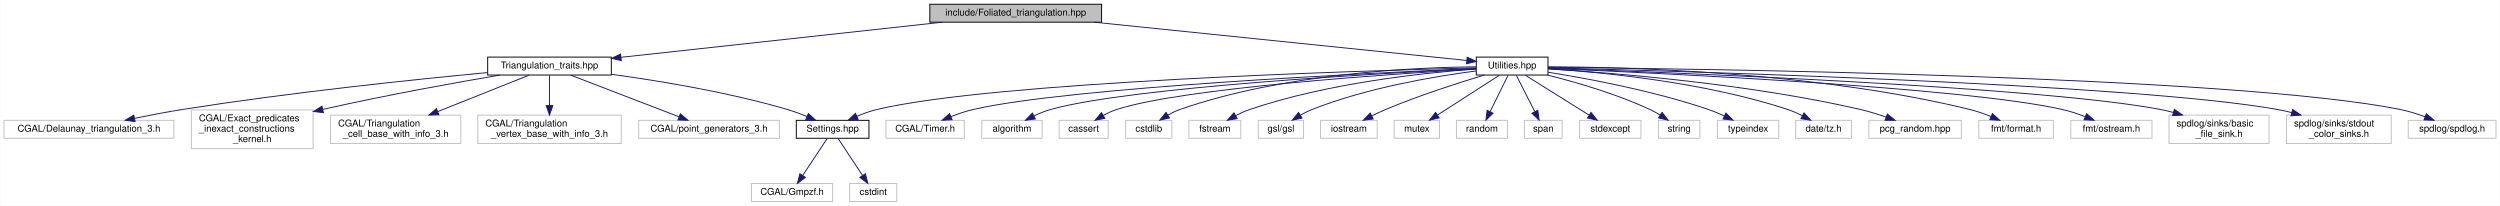
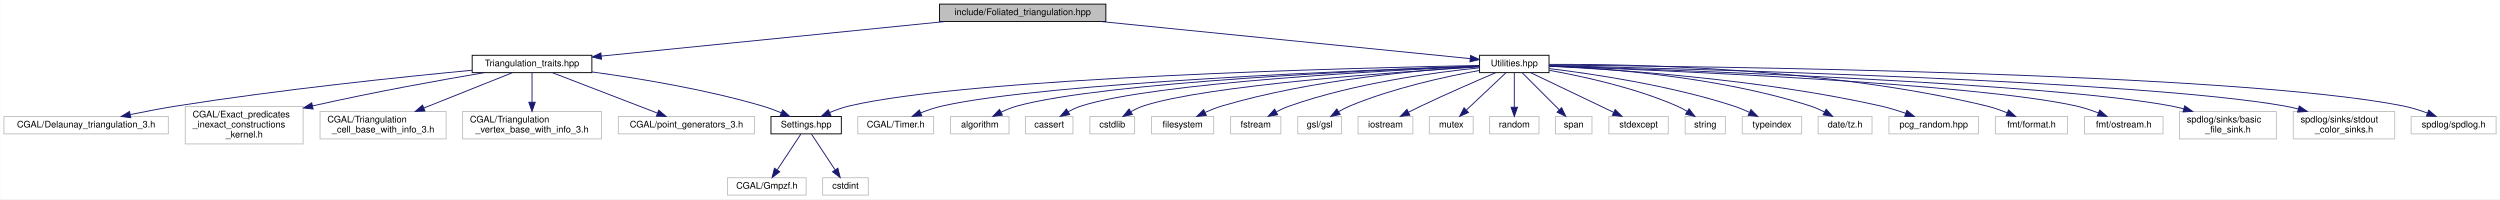
- <svg xmlns="http://www.w3.org/2000/svg" xmlns:xlink="http://www.w3.org/1999/xlink" width="2649pt" height="218pt" viewBox="0.00 0.00 2648.50 218.00">
+ <svg xmlns="http://www.w3.org/2000/svg" xmlns:xlink="http://www.w3.org/1999/xlink" width="2736pt" height="218pt" viewBox="0.00 0.00 2735.50 218.00">
  <g id="graph0" class="graph" transform="scale(1 1) rotate(0) translate(4 214)">
-     <polygon fill="white" stroke="transparent" points="-4,4 -4,-214 2644.5,-214 2644.5,4 -4,4" />
+     <polygon fill="white" stroke="transparent" points="-4,4 -4,-214 2731.5,-214 2731.5,4 -4,4" />
    <g id="node1" class="node">
      <g id="a_node1">
        <a xlink:title="Create foliated spherical triangulations.">
-           <polygon fill="#bfbfbf" stroke="black" points="981,-190.5 981,-209.5 1163,-209.5 1163,-190.5 981,-190.5" />
-           <text text-anchor="middle" x="1072" y="-197.5" font-family="Helvetica,sans-Serif" font-size="10.00">include/Foliated_triangulation.hpp</text>
+           <polygon fill="#bfbfbf" stroke="black" points="1024,-190.5 1024,-209.5 1206,-209.5 1206,-190.5 1024,-190.5" />
+           <text text-anchor="middle" x="1115" y="-197.5" font-family="Helvetica,sans-Serif" font-size="10.00">include/Foliated_triangulation.hpp</text>
        </a>
      </g>
    </g>
    <g id="node2" class="node">
      <g id="a_node2">
        <a xlink:href="_triangulation__traits_8hpp.html" target="_top" xlink:title="Traits class for particular uses of CGAL.">
          <polygon fill="white" stroke="black" points="512.5,-134.5 512.5,-153.5 643.5,-153.5 643.5,-134.5 512.5,-134.5" />
          <text text-anchor="middle" x="578" y="-141.5" font-family="Helvetica,sans-Serif" font-size="10.00">Triangulation_traits.hpp</text>
        </a>
      </g>
    </g>
    <g id="edge1" class="edge">
-       <path fill="none" stroke="midnightblue" d="M994,-190.47C900.83,-180.29 746.05,-163.37 653.85,-153.29" />
-       <polygon fill="midnightblue" stroke="midnightblue" points="654.07,-149.79 643.75,-152.19 653.31,-156.75 654.07,-149.79" />
+       <path fill="none" stroke="midnightblue" d="M1030.21,-190.47C926.63,-180.06 752.97,-162.59 653.7,-152.61" />
+       <polygon fill="midnightblue" stroke="midnightblue" points="654.05,-149.13 643.75,-151.61 653.35,-156.09 654.05,-149.13" />
    </g>
    <g id="node11" class="node">
      <g id="a_node11">
        <a xlink:href="_utilities_8hpp.html" target="_top" xlink:title="Utility functions.">
-           <polygon fill="white" stroke="black" points="1560,-134.5 1560,-153.5 1636,-153.5 1636,-134.5 1560,-134.5" />
-           <text text-anchor="middle" x="1598" y="-141.5" font-family="Helvetica,sans-Serif" font-size="10.00">Utilities.hpp</text>
+           <polygon fill="white" stroke="black" points="1615,-134.5 1615,-153.5 1691,-153.5 1691,-134.5 1615,-134.5" />
+           <text text-anchor="middle" x="1653" y="-141.5" font-family="Helvetica,sans-Serif" font-size="10.00">Utilities.hpp</text>
        </a>
      </g>
    </g>
    <g id="edge10" class="edge">
-       <path fill="none" stroke="midnightblue" d="M1155.06,-190.47C1266.31,-179.05 1460.08,-159.16 1549.83,-149.94" />
-       <polygon fill="midnightblue" stroke="midnightblue" points="1550.4,-153.4 1559.99,-148.9 1549.69,-146.44 1550.4,-153.4" />
+       <path fill="none" stroke="midnightblue" d="M1199.95,-190.47C1314.14,-179.01 1513.33,-159.02 1604.7,-149.85" />
+       <polygon fill="midnightblue" stroke="midnightblue" points="1605.17,-153.32 1614.77,-148.84 1604.47,-146.35 1605.17,-153.32" />
    </g>
    <g id="node3" class="node">
      <g id="a_node3">
        <a xlink:href="_settings_8hpp.html" target="_top" xlink:title="Global integer and precision settings.">
          <polygon fill="white" stroke="black" points="839.5,-67.5 839.5,-86.5 916.5,-86.5 916.5,-67.5 839.5,-67.5" />
          <text text-anchor="middle" x="878" y="-74.5" font-family="Helvetica,sans-Serif" font-size="10.00">Settings.hpp</text>
        </a>
      </g>
    </g>
    <g id="edge2" class="edge">
      <path fill="none" stroke="midnightblue" d="M643.64,-135.27C695.04,-128.27 767.96,-116.23 830,-98 836.87,-95.98 844.08,-93.3 850.78,-90.55" />
      <polygon fill="midnightblue" stroke="midnightblue" points="852.29,-93.71 860.1,-86.55 849.53,-87.27 852.29,-93.71" />
    </g>
    <g id="node6" class="node">
      <g id="a_node6">
        <a xlink:title=" ">
          <polygon fill="white" stroke="#bfbfbf" points="0,-67.5 0,-86.5 180,-86.5 180,-67.5 0,-67.5" />
          <text text-anchor="middle" x="90" y="-74.5" font-family="Helvetica,sans-Serif" font-size="10.00">CGAL/Delaunay_triangulation_3.h</text>
        </a>
      </g>
    </g>
    <g id="edge5" class="edge">
      <path fill="none" stroke="midnightblue" d="M512.38,-137.11C434.87,-129.76 302.14,-115.94 189,-98 172.52,-95.39 154.61,-91.95 138.62,-88.67" />
      <polygon fill="midnightblue" stroke="midnightblue" points="138.92,-85.16 128.42,-86.54 137.49,-92.01 138.92,-85.16" />
    </g>
    <g id="node7" class="node">
      <g id="a_node7">
        <a xlink:title=" ">
          <polygon fill="white" stroke="#bfbfbf" points="198.5,-56.5 198.5,-97.5 327.5,-97.5 327.5,-56.5 198.5,-56.5" />
          <text text-anchor="start" x="206.5" y="-85.5" font-family="Helvetica,sans-Serif" font-size="10.00">CGAL/Exact_predicates</text>
          <text text-anchor="start" x="206.5" y="-74.5" font-family="Helvetica,sans-Serif" font-size="10.00">_inexact_constructions</text>
          <text text-anchor="middle" x="263" y="-63.5" font-family="Helvetica,sans-Serif" font-size="10.00">_kernel.h</text>
        </a>
      </g>
    </g>
    <g id="edge6" class="edge">
      <path fill="none" stroke="midnightblue" d="M525.57,-134.45C478.79,-126.53 408.22,-113.92 337.83,-98.11" />
      <polygon fill="midnightblue" stroke="midnightblue" points="338.43,-94.65 327.9,-95.85 336.88,-101.48 338.43,-94.65" />
    </g>
    <g id="node8" class="node">
      <g id="a_node8">
        <a xlink:title=" ">
          <polygon fill="white" stroke="#bfbfbf" points="346,-62 346,-92 484,-92 484,-62 346,-62" />
          <text text-anchor="start" x="354" y="-80" font-family="Helvetica,sans-Serif" font-size="10.00">CGAL/Triangulation</text>
          <text text-anchor="middle" x="415" y="-69" font-family="Helvetica,sans-Serif" font-size="10.00">_cell_base_with_info_3.h</text>
        </a>
      </g>
    </g>
    <g id="edge7" class="edge">
      <path fill="none" stroke="midnightblue" d="M556.35,-134.37C531.79,-124.57 491.06,-108.33 459.61,-95.79" />
      <polygon fill="midnightblue" stroke="midnightblue" points="460.76,-92.48 450.18,-92.03 458.17,-98.98 460.76,-92.48" />
    </g>
    <g id="node9" class="node">
      <g id="a_node9">
        <a xlink:title=" ">
          <polygon fill="white" stroke="#bfbfbf" points="502,-62 502,-92 654,-92 654,-62 502,-62" />
          <text text-anchor="start" x="510" y="-80" font-family="Helvetica,sans-Serif" font-size="10.00">CGAL/Triangulation</text>
          <text text-anchor="middle" x="578" y="-69" font-family="Helvetica,sans-Serif" font-size="10.00">_vertex_base_with_info_3.h</text>
        </a>
      </g>
    </g>
    <g id="edge8" class="edge">
      <path fill="none" stroke="midnightblue" d="M578,-134.23C578,-126.04 578,-113.42 578,-102.21" />
      <polygon fill="midnightblue" stroke="midnightblue" points="581.5,-102.09 578,-92.09 574.5,-102.09 581.5,-102.09" />
    </g>
    <g id="node10" class="node">
      <g id="a_node10">
        <a xlink:title=" ">
          <polygon fill="white" stroke="#bfbfbf" points="672.5,-67.5 672.5,-86.5 821.5,-86.5 821.5,-67.5 672.5,-67.5" />
          <text text-anchor="middle" x="747" y="-74.5" font-family="Helvetica,sans-Serif" font-size="10.00">CGAL/point_generators_3.h</text>
        </a>
      </g>
    </g>
    <g id="edge9" class="edge">
      <path fill="none" stroke="midnightblue" d="M600.44,-134.37C629.82,-123.07 681.49,-103.2 714.97,-90.32" />
      <polygon fill="midnightblue" stroke="midnightblue" points="716.66,-93.42 724.73,-86.56 714.14,-86.89 716.66,-93.42" />
    </g>
    <g id="node4" class="node">
      <g id="a_node4">
        <a xlink:title=" ">
          <polygon fill="white" stroke="#bfbfbf" points="792,-0.5 792,-19.5 878,-19.5 878,-0.5 792,-0.5" />
          <text text-anchor="middle" x="835" y="-7.5" font-family="Helvetica,sans-Serif" font-size="10.00">CGAL/Gmpzf.h</text>
        </a>
      </g>
    </g>
    <g id="edge3" class="edge">
      <path fill="none" stroke="midnightblue" d="M872.2,-67.23C865.62,-57.29 854.74,-40.84 846.44,-28.29" />
      <polygon fill="midnightblue" stroke="midnightblue" points="849.14,-26.04 840.71,-19.63 843.31,-29.9 849.14,-26.04" />
    </g>
    <g id="node5" class="node">
      <g id="a_node5">
        <a xlink:title=" ">
          <polygon fill="white" stroke="#bfbfbf" points="896,-0.5 896,-19.5 946,-19.5 946,-0.5 896,-0.5" />
          <text text-anchor="middle" x="921" y="-7.5" font-family="Helvetica,sans-Serif" font-size="10.00">cstdint</text>
        </a>
      </g>
    </g>
    <g id="edge4" class="edge">
      <path fill="none" stroke="midnightblue" d="M883.8,-67.23C890.38,-57.29 901.26,-40.84 909.56,-28.29" />
      <polygon fill="midnightblue" stroke="midnightblue" points="912.69,-29.9 915.29,-19.63 906.86,-26.04 912.69,-29.9" />
    </g>
-     <g id="edge31" class="edge">
-       <path fill="none" stroke="midnightblue" d="M1559.87,-142.13C1436.18,-139.03 1047.01,-127.15 925,-98 917.93,-96.31 910.57,-93.65 903.83,-90.82" />
-       <polygon fill="midnightblue" stroke="midnightblue" points="905.06,-87.54 894.5,-86.64 902.19,-93.92 905.06,-87.54" />
+     <g id="edge32" class="edge">
+       <path fill="none" stroke="midnightblue" d="M1614.98,-142.35C1484.87,-139.86 1058.1,-129.45 925,-98 917.93,-96.33 910.56,-93.68 903.82,-90.84" />
+       <polygon fill="midnightblue" stroke="midnightblue" points="905.05,-87.56 894.5,-86.66 902.19,-93.95 905.05,-87.56" />
    </g>
    <g id="node12" class="node">
      <g id="a_node12">
        <a xlink:title=" ">
          <polygon fill="white" stroke="#bfbfbf" points="934.5,-67.5 934.5,-86.5 1017.5,-86.5 1017.5,-67.5 934.5,-67.5" />
          <text text-anchor="middle" x="976" y="-74.5" font-family="Helvetica,sans-Serif" font-size="10.00">CGAL/Timer.h</text>
        </a>
      </g>
    </g>
    <g id="edge11" class="edge">
-       <path fill="none" stroke="midnightblue" d="M1559.96,-141.47C1449.32,-136.77 1128.99,-121.47 1027,-98 1019.14,-96.19 1010.89,-93.38 1003.37,-90.44" />
-       <polygon fill="midnightblue" stroke="midnightblue" points="1004.58,-87.15 994,-86.56 1001.9,-93.62 1004.58,-87.15" />
+       <path fill="none" stroke="midnightblue" d="M1614.7,-141.76C1496.7,-137.7 1139.91,-123.57 1027,-98 1019.13,-96.22 1010.88,-93.42 1003.36,-90.48" />
+       <polygon fill="midnightblue" stroke="midnightblue" points="1004.57,-87.19 993.99,-86.6 1001.89,-93.66 1004.57,-87.19" />
    </g>
    <g id="node13" class="node">
      <g id="a_node13">
        <a xlink:title=" ">
          <polygon fill="white" stroke="#bfbfbf" points="1036,-67.5 1036,-86.5 1100,-86.5 1100,-67.5 1036,-67.5" />
          <text text-anchor="middle" x="1068" y="-74.5" font-family="Helvetica,sans-Serif" font-size="10.00">algorithm</text>
        </a>
      </g>
    </g>
    <g id="edge12" class="edge">
-       <path fill="none" stroke="midnightblue" d="M1559.73,-141.26C1459.96,-136.45 1193.77,-121.72 1109,-98 1103.04,-96.33 1096.9,-93.82 1091.24,-91.13" />
-       <polygon fill="midnightblue" stroke="midnightblue" points="1092.79,-87.99 1082.29,-86.56 1089.61,-94.23 1092.79,-87.99" />
+       <path fill="none" stroke="midnightblue" d="M1614.77,-141.67C1507.37,-137.66 1204.61,-124.27 1109,-98 1103.03,-96.36 1096.89,-93.86 1091.23,-91.17" />
+       <polygon fill="midnightblue" stroke="midnightblue" points="1092.78,-88.03 1082.28,-86.6 1089.59,-94.27 1092.78,-88.03" />
    </g>
    <g id="node14" class="node">
      <g id="a_node14">
        <a xlink:title=" ">
          <polygon fill="white" stroke="#bfbfbf" points="1118,-67.5 1118,-86.5 1170,-86.5 1170,-67.5 1118,-67.5" />
          <text text-anchor="middle" x="1144" y="-74.5" font-family="Helvetica,sans-Serif" font-size="10.00">cassert</text>
        </a>
      </g>
    </g>
    <g id="edge13" class="edge">
-       <path fill="none" stroke="midnightblue" d="M1559.98,-140.91C1470.63,-135.69 1249.48,-120.81 1179,-98 1174.18,-96.44 1169.28,-94.16 1164.74,-91.69" />
-       <polygon fill="midnightblue" stroke="midnightblue" points="1166.44,-88.63 1156.05,-86.54 1162.87,-94.65 1166.44,-88.63" />
+       <path fill="none" stroke="midnightblue" d="M1614.75,-141.45C1517.01,-137.15 1260.06,-123.69 1179,-98 1174.17,-96.47 1169.27,-94.2 1164.72,-91.74" />
+       <polygon fill="midnightblue" stroke="midnightblue" points="1166.42,-88.68 1156.04,-86.58 1162.85,-94.7 1166.42,-88.68" />
    </g>
    <g id="node15" class="node">
      <g id="a_node15">
        <a xlink:title=" ">
          <polygon fill="white" stroke="#bfbfbf" points="1188.5,-67.5 1188.5,-86.5 1237.5,-86.5 1237.5,-67.5 1188.5,-67.5" />
          <text text-anchor="middle" x="1213" y="-74.5" font-family="Helvetica,sans-Serif" font-size="10.00">cstdlib</text>
        </a>
      </g>
    </g>
    <g id="edge14" class="edge">
-       <path fill="none" stroke="midnightblue" d="M1559.83,-143.25C1493.93,-142.56 1355.35,-136.19 1246,-98 1241.73,-96.51 1237.42,-94.41 1233.38,-92.14" />
-       <polygon fill="midnightblue" stroke="midnightblue" points="1234.96,-89 1224.62,-86.69 1231.27,-94.94 1234.96,-89" />
+       <path fill="none" stroke="midnightblue" d="M1614.85,-140.82C1527.4,-135.48 1314.8,-120.55 1247,-98 1242.42,-96.48 1237.78,-94.27 1233.46,-91.88" />
+       <polygon fill="midnightblue" stroke="midnightblue" points="1235.04,-88.74 1224.68,-86.54 1231.4,-94.72 1235.04,-88.74" />
    </g>
    <g id="node16" class="node">
      <g id="a_node16">
        <a xlink:title=" ">
-           <polygon fill="white" stroke="#bfbfbf" points="1255.5,-67.5 1255.5,-86.5 1310.5,-86.5 1310.5,-67.5 1255.5,-67.5" />
-           <text text-anchor="middle" x="1283" y="-74.5" font-family="Helvetica,sans-Serif" font-size="10.00">fstream</text>
+           <polygon fill="white" stroke="#bfbfbf" points="1256,-67.5 1256,-86.5 1324,-86.5 1324,-67.5 1256,-67.5" />
+           <text text-anchor="middle" x="1290" y="-74.5" font-family="Helvetica,sans-Serif" font-size="10.00">filesystem</text>
        </a>
      </g>
    </g>
    <g id="edge15" class="edge">
-       <path fill="none" stroke="midnightblue" d="M1559.71,-140.85C1505.18,-136.9 1402.62,-126.12 1320,-98 1315.07,-96.32 1310.02,-94.03 1305.3,-91.6" />
-       <polygon fill="midnightblue" stroke="midnightblue" points="1306.65,-88.34 1296.21,-86.55 1303.25,-94.46 1306.65,-88.34" />
+       <path fill="none" stroke="midnightblue" d="M1614.79,-141.27C1553.99,-137.71 1431.99,-127.27 1333,-98 1326.93,-96.21 1320.63,-93.68 1314.78,-91.04" />
+       <polygon fill="midnightblue" stroke="midnightblue" points="1316.02,-87.75 1305.49,-86.56 1312.98,-94.06 1316.02,-87.75" />
    </g>
    <g id="node17" class="node">
      <g id="a_node17">
        <a xlink:title=" ">
-           <polygon fill="white" stroke="#bfbfbf" points="1329,-67.5 1329,-86.5 1377,-86.5 1377,-67.5 1329,-67.5" />
-           <text text-anchor="middle" x="1353" y="-74.5" font-family="Helvetica,sans-Serif" font-size="10.00">gsl/gsl</text>
+           <polygon fill="white" stroke="#bfbfbf" points="1342.5,-67.5 1342.5,-86.5 1397.5,-86.5 1397.5,-67.5 1342.5,-67.5" />
+           <text text-anchor="middle" x="1370" y="-74.5" font-family="Helvetica,sans-Serif" font-size="10.00">fstream</text>
        </a>
      </g>
    </g>
    <g id="edge16" class="edge">
-       <path fill="none" stroke="midnightblue" d="M1559.74,-138.8C1516.4,-133.16 1444.25,-121.06 1386,-98 1381.87,-96.36 1377.66,-94.23 1373.69,-91.97" />
-       <polygon fill="midnightblue" stroke="midnightblue" points="1375.37,-88.9 1365.02,-86.63 1371.7,-94.86 1375.37,-88.9" />
+       <path fill="none" stroke="midnightblue" d="M1614.96,-139.78C1565.79,-134.78 1478.06,-123 1407,-98 1402.17,-96.3 1397.22,-94.04 1392.57,-91.64" />
+       <polygon fill="midnightblue" stroke="midnightblue" points="1394.02,-88.45 1383.58,-86.68 1390.64,-94.57 1394.02,-88.45" />
    </g>
    <g id="node18" class="node">
      <g id="a_node18">
        <a xlink:title=" ">
-           <polygon fill="white" stroke="#bfbfbf" points="1395,-67.5 1395,-86.5 1455,-86.5 1455,-67.5 1395,-67.5" />
-           <text text-anchor="middle" x="1425" y="-74.5" font-family="Helvetica,sans-Serif" font-size="10.00">iostream</text>
+           <polygon fill="white" stroke="#bfbfbf" points="1416,-67.5 1416,-86.5 1464,-86.5 1464,-67.5 1416,-67.5" />
+           <text text-anchor="middle" x="1440" y="-74.5" font-family="Helvetica,sans-Serif" font-size="10.00">gsl/gsl</text>
        </a>
      </g>
    </g>
    <g id="edge17" class="edge">
-       <path fill="none" stroke="midnightblue" d="M1568.52,-134.49C1541.05,-126.24 1499.16,-112.82 1464,-98 1459.25,-96 1454.29,-93.66 1449.56,-91.3" />
-       <polygon fill="midnightblue" stroke="midnightblue" points="1450.8,-88 1440.31,-86.52 1447.59,-94.22 1450.8,-88" />
+       <path fill="none" stroke="midnightblue" d="M1614.71,-136.87C1577.53,-130.13 1519.98,-117.58 1473,-98 1468.9,-96.29 1464.7,-94.12 1460.74,-91.85" />
+       <polygon fill="midnightblue" stroke="midnightblue" points="1462.42,-88.77 1452.07,-86.52 1458.76,-94.74 1462.42,-88.77" />
    </g>
    <g id="node19" class="node">
      <g id="a_node19">
        <a xlink:title=" ">
-           <polygon fill="white" stroke="#bfbfbf" points="1473,-67.5 1473,-86.5 1521,-86.5 1521,-67.5 1473,-67.5" />
-           <text text-anchor="middle" x="1497" y="-74.5" font-family="Helvetica,sans-Serif" font-size="10.00">mutex</text>
+           <polygon fill="white" stroke="#bfbfbf" points="1482,-67.5 1482,-86.5 1542,-86.5 1542,-67.5 1482,-67.5" />
+           <text text-anchor="middle" x="1512" y="-74.5" font-family="Helvetica,sans-Serif" font-size="10.00">iostream</text>
        </a>
      </g>
    </g>
    <g id="edge18" class="edge">
-       <path fill="none" stroke="midnightblue" d="M1584.38,-134.23C1567.57,-123.42 1538.77,-104.88 1518.86,-92.07" />
-       <polygon fill="midnightblue" stroke="midnightblue" points="1520.71,-89.1 1510.41,-86.63 1516.92,-94.98 1520.71,-89.1" />
+       <path fill="none" stroke="midnightblue" d="M1632.52,-134.38C1611.81,-125.57 1578.96,-111.32 1551,-98 1546.51,-95.86 1541.78,-93.51 1537.21,-91.2" />
+       <polygon fill="midnightblue" stroke="midnightblue" points="1538.71,-88.03 1528.21,-86.58 1535.51,-94.26 1538.71,-88.03" />
    </g>
    <g id="node20" class="node">
      <g id="a_node20">
        <a xlink:title=" ">
-           <polygon fill="white" stroke="#bfbfbf" points="1539,-67.5 1539,-86.5 1593,-86.5 1593,-67.5 1539,-67.5" />
-           <text text-anchor="middle" x="1566" y="-74.5" font-family="Helvetica,sans-Serif" font-size="10.00">random</text>
+           <polygon fill="white" stroke="#bfbfbf" points="1560,-67.5 1560,-86.5 1608,-86.5 1608,-67.5 1560,-67.5" />
+           <text text-anchor="middle" x="1584" y="-74.5" font-family="Helvetica,sans-Serif" font-size="10.00">mutex</text>
        </a>
      </g>
    </g>
    <g id="edge19" class="edge">
-       <path fill="none" stroke="midnightblue" d="M1593.68,-134.23C1588.84,-124.39 1580.85,-108.16 1574.69,-95.66" />
-       <polygon fill="midnightblue" stroke="midnightblue" points="1577.8,-94.05 1570.25,-86.63 1571.52,-97.14 1577.8,-94.05" />
+       <path fill="none" stroke="midnightblue" d="M1643.69,-134.23C1632.73,-123.9 1614.29,-106.54 1600.81,-93.83" />
+       <polygon fill="midnightblue" stroke="midnightblue" points="1602.84,-90.94 1593.16,-86.63 1598.04,-96.03 1602.84,-90.94" />
    </g>
    <g id="node21" class="node">
      <g id="a_node21">
        <a xlink:title=" ">
-           <polygon fill="white" stroke="#bfbfbf" points="1611,-67.5 1611,-86.5 1651,-86.5 1651,-67.5 1611,-67.5" />
-           <text text-anchor="middle" x="1631" y="-74.5" font-family="Helvetica,sans-Serif" font-size="10.00">span</text>
+           <polygon fill="white" stroke="#bfbfbf" points="1626,-67.5 1626,-86.5 1680,-86.5 1680,-67.5 1626,-67.5" />
+           <text text-anchor="middle" x="1653" y="-74.5" font-family="Helvetica,sans-Serif" font-size="10.00">random</text>
        </a>
      </g>
    </g>
    <g id="edge20" class="edge">
-       <path fill="none" stroke="midnightblue" d="M1602.45,-134.23C1607.45,-124.39 1615.69,-108.16 1622.03,-95.66" />
-       <polygon fill="midnightblue" stroke="midnightblue" points="1625.21,-97.13 1626.62,-86.63 1618.97,-93.96 1625.21,-97.13" />
+       <path fill="none" stroke="midnightblue" d="M1653,-134.23C1653,-124.68 1653,-109.12 1653,-96.78" />
+       <polygon fill="midnightblue" stroke="midnightblue" points="1656.5,-96.63 1653,-86.63 1649.5,-96.63 1656.5,-96.63" />
    </g>
    <g id="node22" class="node">
      <g id="a_node22">
        <a xlink:title=" ">
-           <polygon fill="white" stroke="#bfbfbf" points="1669.5,-67.5 1669.5,-86.5 1734.5,-86.5 1734.5,-67.5 1669.5,-67.5" />
-           <text text-anchor="middle" x="1702" y="-74.5" font-family="Helvetica,sans-Serif" font-size="10.00">stdexcept</text>
+           <polygon fill="white" stroke="#bfbfbf" points="1698,-67.5 1698,-86.5 1738,-86.5 1738,-67.5 1698,-67.5" />
+           <text text-anchor="middle" x="1718" y="-74.5" font-family="Helvetica,sans-Serif" font-size="10.00">span</text>
        </a>
      </g>
    </g>
    <g id="edge21" class="edge">
-       <path fill="none" stroke="midnightblue" d="M1612.03,-134.23C1629.33,-123.42 1658.99,-104.88 1679.49,-92.07" />
-       <polygon fill="midnightblue" stroke="midnightblue" points="1681.57,-94.9 1688.2,-86.63 1677.86,-88.96 1681.57,-94.9" />
+       <path fill="none" stroke="midnightblue" d="M1661.77,-134.23C1672.1,-123.9 1689.46,-106.54 1702.17,-93.83" />
+       <polygon fill="midnightblue" stroke="midnightblue" points="1704.78,-96.17 1709.37,-86.63 1699.83,-91.22 1704.78,-96.17" />
    </g>
    <g id="node23" class="node">
      <g id="a_node23">
        <a xlink:title=" ">
-           <polygon fill="white" stroke="#bfbfbf" points="1753,-67.5 1753,-86.5 1797,-86.5 1797,-67.5 1753,-67.5" />
-           <text text-anchor="middle" x="1775" y="-74.5" font-family="Helvetica,sans-Serif" font-size="10.00">string</text>
+           <polygon fill="white" stroke="#bfbfbf" points="1756.5,-67.5 1756.5,-86.5 1821.5,-86.5 1821.5,-67.5 1756.5,-67.5" />
+           <text text-anchor="middle" x="1789" y="-74.5" font-family="Helvetica,sans-Serif" font-size="10.00">stdexcept</text>
        </a>
      </g>
    </g>
    <g id="edge22" class="edge">
-       <path fill="none" stroke="midnightblue" d="M1635.64,-134.43C1665.76,-126.86 1708.66,-114.47 1744,-98 1747.58,-96.33 1751.23,-94.31 1754.71,-92.2" />
-       <polygon fill="midnightblue" stroke="midnightblue" points="1756.88,-94.96 1763.37,-86.59 1753.07,-89.09 1756.88,-94.96" />
+       <path fill="none" stroke="midnightblue" d="M1671.06,-134.37C1694.23,-123.3 1734.63,-103.99 1761.6,-91.1" />
+       <polygon fill="midnightblue" stroke="midnightblue" points="1763.35,-94.14 1770.87,-86.67 1760.33,-87.82 1763.35,-94.14" />
    </g>
    <g id="node24" class="node">
      <g id="a_node24">
        <a xlink:title=" ">
-           <polygon fill="white" stroke="#bfbfbf" points="1815.5,-67.5 1815.5,-86.5 1880.5,-86.5 1880.5,-67.5 1815.5,-67.5" />
-           <text text-anchor="middle" x="1848" y="-74.5" font-family="Helvetica,sans-Serif" font-size="10.00">typeindex</text>
+           <polygon fill="white" stroke="#bfbfbf" points="1840,-67.5 1840,-86.5 1884,-86.5 1884,-67.5 1840,-67.5" />
+           <text text-anchor="middle" x="1862" y="-74.5" font-family="Helvetica,sans-Serif" font-size="10.00">string</text>
        </a>
      </g>
    </g>
    <g id="edge23" class="edge">
-       <path fill="none" stroke="midnightblue" d="M1636.29,-137.44C1678.57,-130.69 1748.3,-117.68 1806,-98 1811.54,-96.11 1817.31,-93.69 1822.74,-91.18" />
-       <polygon fill="midnightblue" stroke="midnightblue" points="1824.54,-94.2 1832.01,-86.69 1821.49,-87.9 1824.54,-94.2" />
+       <path fill="none" stroke="midnightblue" d="M1691.33,-137.03C1728.2,-130.44 1784.96,-118.02 1831,-98 1834.79,-96.35 1838.64,-94.26 1842.28,-92.06" />
+       <polygon fill="midnightblue" stroke="midnightblue" points="1844.27,-94.94 1850.73,-86.54 1840.44,-89.08 1844.27,-94.94" />
    </g>
    <g id="node25" class="node">
      <g id="a_node25">
        <a xlink:title=" ">
-           <polygon fill="white" stroke="#bfbfbf" points="1898.5,-67.5 1898.5,-86.5 1957.5,-86.5 1957.5,-67.5 1898.5,-67.5" />
-           <text text-anchor="middle" x="1928" y="-74.5" font-family="Helvetica,sans-Serif" font-size="10.00">date/tz.h</text>
+           <polygon fill="white" stroke="#bfbfbf" points="1902.5,-67.5 1902.5,-86.5 1967.5,-86.5 1967.5,-67.5 1902.5,-67.5" />
+           <text text-anchor="middle" x="1935" y="-74.5" font-family="Helvetica,sans-Serif" font-size="10.00">typeindex</text>
        </a>
      </g>
    </g>
    <g id="edge24" class="edge">
-       <path fill="none" stroke="midnightblue" d="M1636.27,-141.14C1692.98,-137.48 1802.08,-127.01 1890,-98 1895.18,-96.29 1900.5,-93.93 1905.46,-91.42" />
-       <polygon fill="midnightblue" stroke="midnightblue" points="1907.29,-94.41 1914.41,-86.56 1903.96,-88.25 1907.29,-94.41" />
+       <path fill="none" stroke="midnightblue" d="M1691.17,-138.94C1739.16,-133.13 1823.67,-120.58 1893,-98 1898.66,-96.16 1904.55,-93.71 1910.06,-91.17" />
+       <polygon fill="midnightblue" stroke="midnightblue" points="1911.99,-94.13 1919.44,-86.6 1908.92,-87.83 1911.99,-94.13" />
    </g>
    <g id="node26" class="node">
      <g id="a_node26">
        <a xlink:title=" ">
-           <polygon fill="white" stroke="#bfbfbf" points="1976,-67.5 1976,-86.5 2074,-86.5 2074,-67.5 1976,-67.5" />
-           <text text-anchor="middle" x="2025" y="-74.5" font-family="Helvetica,sans-Serif" font-size="10.00">pcg_random.hpp</text>
+           <polygon fill="white" stroke="#bfbfbf" points="1985.5,-67.5 1985.5,-86.5 2044.5,-86.5 2044.5,-67.5 1985.5,-67.5" />
+           <text text-anchor="middle" x="2015" y="-74.5" font-family="Helvetica,sans-Serif" font-size="10.00">date/tz.h</text>
        </a>
      </g>
    </g>
    <g id="edge25" class="edge">
-       <path fill="none" stroke="midnightblue" d="M1636.17,-141C1703.66,-136.88 1848.15,-125.42 1967,-98 1976.05,-95.91 1985.66,-92.93 1994.4,-89.9" />
-       <polygon fill="midnightblue" stroke="midnightblue" points="1995.61,-93.18 2003.83,-86.5 1993.24,-86.6 1995.61,-93.18" />
+       <path fill="none" stroke="midnightblue" d="M1691.36,-141.94C1752.99,-139.3 1877.26,-130.09 1977,-98 1982.19,-96.33 1987.52,-93.98 1992.48,-91.48" />
+       <polygon fill="midnightblue" stroke="midnightblue" points="1994.31,-94.46 2001.43,-86.62 1990.97,-88.31 1994.31,-94.46" />
    </g>
    <g id="node27" class="node">
      <g id="a_node27">
        <a xlink:title=" ">
-           <polygon fill="white" stroke="#bfbfbf" points="2092.5,-67.5 2092.5,-86.5 2171.5,-86.5 2171.5,-67.5 2092.5,-67.5" />
-           <text text-anchor="middle" x="2132" y="-74.5" font-family="Helvetica,sans-Serif" font-size="10.00">fmt/format.h</text>
+           <polygon fill="white" stroke="#bfbfbf" points="2063,-67.5 2063,-86.5 2161,-86.5 2161,-67.5 2063,-67.5" />
+           <text text-anchor="middle" x="2112" y="-74.5" font-family="Helvetica,sans-Serif" font-size="10.00">pcg_random.hpp</text>
        </a>
      </g>
    </g>
    <g id="edge26" class="edge">
-       <path fill="none" stroke="midnightblue" d="M1636.05,-143.25C1718.67,-142.97 1920.16,-137.85 2083,-98 2090.49,-96.17 2098.33,-93.39 2105.49,-90.48" />
-       <polygon fill="midnightblue" stroke="midnightblue" points="2106.92,-93.67 2114.73,-86.51 2104.16,-87.24 2106.92,-93.67" />
+       <path fill="none" stroke="midnightblue" d="M1691.05,-141.52C1762.83,-138.11 1922.79,-127.6 2054,-98 2063.06,-95.96 2072.67,-92.98 2081.42,-89.95" />
+       <polygon fill="midnightblue" stroke="midnightblue" points="2082.62,-93.24 2090.84,-86.55 2080.25,-86.66 2082.62,-93.24" />
    </g>
    <g id="node28" class="node">
      <g id="a_node28">
        <a xlink:title=" ">
-           <polygon fill="white" stroke="#bfbfbf" points="2190,-67.5 2190,-86.5 2276,-86.5 2276,-67.5 2190,-67.5" />
-           <text text-anchor="middle" x="2233" y="-74.5" font-family="Helvetica,sans-Serif" font-size="10.00">fmt/ostream.h</text>
+           <polygon fill="white" stroke="#bfbfbf" points="2179.5,-67.5 2179.5,-86.5 2258.5,-86.5 2258.5,-67.5 2179.5,-67.5" />
+           <text text-anchor="middle" x="2219" y="-74.5" font-family="Helvetica,sans-Serif" font-size="10.00">fmt/format.h</text>
        </a>
      </g>
    </g>
    <g id="edge27" class="edge">
-       <path fill="none" stroke="midnightblue" d="M1636.03,-141.5C1748.22,-136.86 2076.53,-121.59 2181,-98 2189.09,-96.17 2197.6,-93.32 2205.34,-90.34" />
-       <polygon fill="midnightblue" stroke="midnightblue" points="2206.69,-93.57 2214.63,-86.57 2204.05,-87.09 2206.69,-93.57" />
+       <path fill="none" stroke="midnightblue" d="M1691.25,-143.56C1777.82,-143.99 1994.85,-140.34 2170,-98 2177.49,-96.19 2185.33,-93.42 2192.49,-90.51" />
+       <polygon fill="midnightblue" stroke="midnightblue" points="2193.93,-93.7 2201.73,-86.54 2191.17,-87.27 2193.93,-93.7" />
    </g>
    <g id="node29" class="node">
      <g id="a_node29">
        <a xlink:title=" ">
-           <polygon fill="white" stroke="#bfbfbf" points="2294,-62 2294,-92 2400,-92 2400,-62 2294,-62" />
-           <text text-anchor="start" x="2302" y="-80" font-family="Helvetica,sans-Serif" font-size="10.00">spdlog/sinks/basic</text>
-           <text text-anchor="middle" x="2347" y="-69" font-family="Helvetica,sans-Serif" font-size="10.00">_file_sink.h</text>
+           <polygon fill="white" stroke="#bfbfbf" points="2277,-67.5 2277,-86.5 2363,-86.5 2363,-67.5 2277,-67.5" />
+           <text text-anchor="middle" x="2320" y="-74.5" font-family="Helvetica,sans-Serif" font-size="10.00">fmt/ostream.h</text>
        </a>
      </g>
    </g>
    <g id="edge28" class="edge">
-       <path fill="none" stroke="midnightblue" d="M1636.38,-141.73C1761.86,-137.39 2159.08,-122.05 2285,-98 2289.43,-97.15 2293.99,-96.09 2298.52,-94.88" />
-       <polygon fill="midnightblue" stroke="midnightblue" points="2299.7,-98.19 2308.35,-92.08 2297.78,-91.46 2299.7,-98.19" />
+       <path fill="none" stroke="midnightblue" d="M1691.03,-141.68C1807.35,-137.41 2157.13,-122.81 2268,-98 2276.1,-96.19 2284.61,-93.35 2292.34,-90.37" />
+       <polygon fill="midnightblue" stroke="midnightblue" points="2293.69,-93.59 2301.64,-86.58 2291.06,-87.11 2293.69,-93.59" />
    </g>
    <g id="node30" class="node">
      <g id="a_node30">
        <a xlink:title=" ">
-           <polygon fill="white" stroke="#bfbfbf" points="2418.5,-62 2418.5,-92 2529.5,-92 2529.5,-62 2418.5,-62" />
-           <text text-anchor="start" x="2426.5" y="-80" font-family="Helvetica,sans-Serif" font-size="10.00">spdlog/sinks/stdout</text>
-           <text text-anchor="middle" x="2474" y="-69" font-family="Helvetica,sans-Serif" font-size="10.00">_color_sinks.h</text>
+           <polygon fill="white" stroke="#bfbfbf" points="2381,-62 2381,-92 2487,-92 2487,-62 2381,-62" />
+           <text text-anchor="start" x="2389" y="-80" font-family="Helvetica,sans-Serif" font-size="10.00">spdlog/sinks/basic</text>
+           <text text-anchor="middle" x="2434" y="-69" font-family="Helvetica,sans-Serif" font-size="10.00">_file_sink.h</text>
        </a>
      </g>
    </g>
    <g id="edge29" class="edge">
-       <path fill="none" stroke="midnightblue" d="M1636.3,-142.11C1775.98,-138.67 2257.69,-125.06 2409,-98 2413.96,-97.11 2419.07,-95.97 2424.14,-94.67" />
-       <polygon fill="midnightblue" stroke="midnightblue" points="2425.08,-98.04 2433.81,-92.03 2423.24,-91.29 2425.08,-98.04" />
+       <path fill="none" stroke="midnightblue" d="M1691.35,-141.86C1820.61,-137.83 2239.59,-123.09 2372,-98 2376.43,-97.16 2380.99,-96.1 2385.52,-94.9" />
+       <polygon fill="midnightblue" stroke="midnightblue" points="2386.7,-98.2 2395.36,-92.1 2384.78,-91.47 2386.7,-98.2" />
    </g>
    <g id="node31" class="node">
      <g id="a_node31">
        <a xlink:title=" ">
-           <polygon fill="white" stroke="#bfbfbf" points="2547.5,-67.5 2547.5,-86.5 2640.5,-86.5 2640.5,-67.5 2547.5,-67.5" />
-           <text text-anchor="middle" x="2594" y="-74.5" font-family="Helvetica,sans-Serif" font-size="10.00">spdlog/spdlog.h</text>
+           <polygon fill="white" stroke="#bfbfbf" points="2505.5,-62 2505.5,-92 2616.5,-92 2616.5,-62 2505.5,-62" />
+           <text text-anchor="start" x="2513.5" y="-80" font-family="Helvetica,sans-Serif" font-size="10.00">spdlog/sinks/stdout</text>
+           <text text-anchor="middle" x="2561" y="-69" font-family="Helvetica,sans-Serif" font-size="10.00">_color_sinks.h</text>
        </a>
      </g>
    </g>
    <g id="edge30" class="edge">
-       <path fill="none" stroke="midnightblue" d="M1636.02,-142.7C1789.27,-141.27 2361.81,-133.6 2539,-98 2547.81,-96.23 2557.09,-93.3 2565.47,-90.22" />
-       <polygon fill="midnightblue" stroke="midnightblue" points="2566.75,-93.47 2574.81,-86.59 2564.22,-86.95 2566.75,-93.47" />
+       <path fill="none" stroke="midnightblue" d="M1691.33,-142.2C1834.55,-139.02 2338.17,-126.05 2496,-98 2500.96,-97.12 2506.07,-95.98 2511.14,-94.68" />
+       <polygon fill="midnightblue" stroke="midnightblue" points="2512.09,-98.05 2520.81,-92.04 2510.24,-91.3 2512.09,-98.05" />
+     </g>
+     <g id="node32" class="node">
+       <g id="a_node32">
+         <a xlink:title=" ">
+           <polygon fill="white" stroke="#bfbfbf" points="2634.5,-67.5 2634.5,-86.5 2727.5,-86.5 2727.5,-67.5 2634.5,-67.5" />
+           <text text-anchor="middle" x="2681" y="-74.5" font-family="Helvetica,sans-Serif" font-size="10.00">spdlog/spdlog.h</text>
+         </a>
+       </g>
+     </g>
+     <g id="edge31" class="edge">
+       <path fill="none" stroke="midnightblue" d="M1691.25,-142.77C1848.09,-141.59 2442.36,-134.75 2626,-98 2634.81,-96.24 2644.09,-93.31 2652.47,-90.23" />
+       <polygon fill="midnightblue" stroke="midnightblue" points="2653.76,-93.48 2661.81,-86.6 2651.22,-86.96 2653.76,-93.48" />
    </g>
  </g>
</svg>
